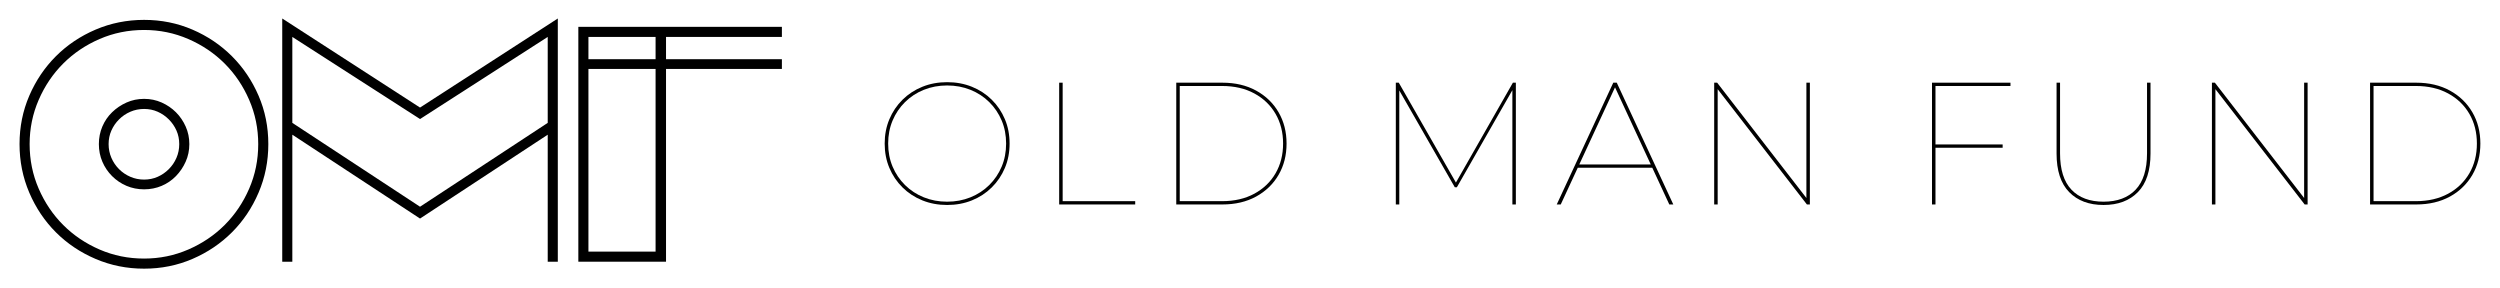
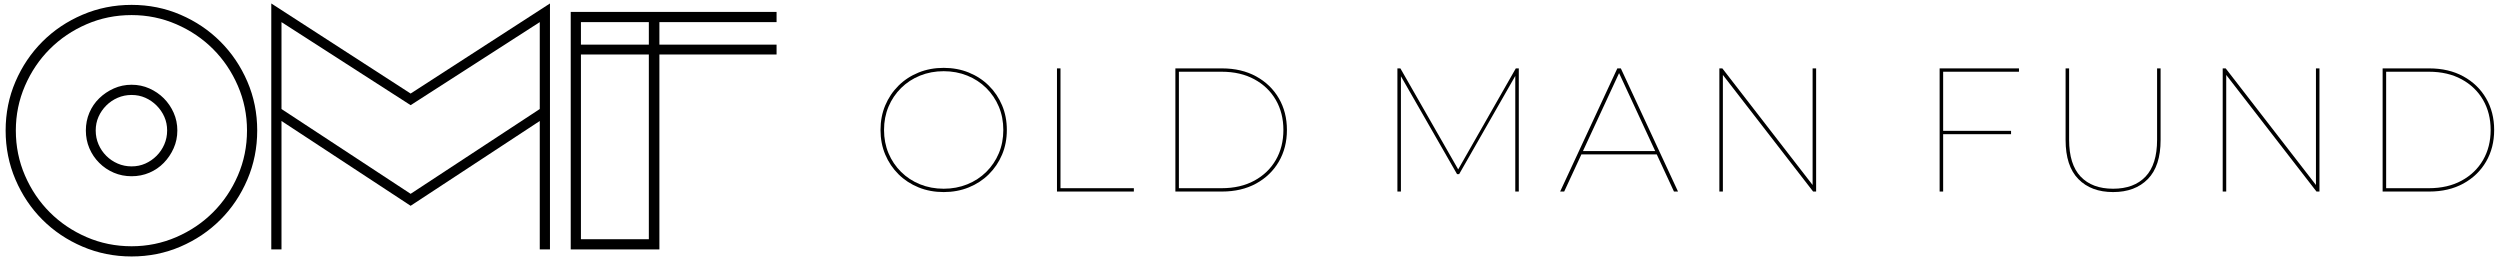
- <svg xmlns="http://www.w3.org/2000/svg" width="100%" height="100%" viewBox="0 0 2874 331" version="1.1" xml:space="preserve" style="fill-rule:evenodd;clip-rule:evenodd;stroke-linejoin:round;stroke-miterlimit:2;">
-   <rect id="Artboard2" x="0" y="0" width="2873.888" height="330.108" style="fill:none;" />
+ <svg xmlns="http://www.w3.org/2000/svg" width="100%" height="100%" viewBox="0 0 2842 296" version="1.1" xml:space="preserve" style="fill-rule:evenodd;clip-rule:evenodd;stroke-linejoin:round;stroke-miterlimit:2;">
+   <rect id="Artboard2" x="0" y="0" width="2841.768" height="295.49" style="fill:none;" />
  <g>
-     <path d="M22.459,165.654c0,-19.733 3.733,-38.267 11.2,-55.6c7.467,-17.333 17.667,-32.467 30.6,-45.4c12.933,-12.933 28.133,-23.133 45.6,-30.6c17.467,-7.467 36.067,-11.2 55.8,-11.2c19.733,0 38.267,3.733 55.6,11.2c17.333,7.467 32.467,17.667 45.4,30.6c12.933,12.933 23.133,28.067 30.6,45.4c7.467,17.333 11.2,35.867 11.2,55.6c0,19.733 -3.733,38.333 -11.2,55.8c-7.467,17.467 -17.667,32.667 -30.6,45.6c-12.933,12.933 -28.067,23.133 -45.4,30.6c-17.333,7.467 -35.867,11.2 -55.6,11.2c-19.733,0 -38.333,-3.733 -55.8,-11.2c-17.467,-7.467 -32.667,-17.667 -45.6,-30.6c-12.933,-12.933 -23.133,-28.133 -30.6,-45.6c-7.467,-17.467 -11.2,-36.067 -11.2,-55.8Zm102.4,0c0,5.6 1.067,10.867 3.2,15.8c2.133,4.933 5.067,9.267 8.8,13c3.733,3.733 8.067,6.667 13,8.8c4.933,2.133 10.2,3.2 15.8,3.2c5.6,0 10.8,-1.067 15.6,-3.2c4.8,-2.133 9.067,-5.067 12.8,-8.8c3.733,-3.733 6.667,-8.067 8.8,-13c2.133,-4.933 3.2,-10.2 3.2,-15.8c0,-5.6 -1.067,-10.8 -3.2,-15.6c-2.133,-4.8 -5.067,-9.067 -8.8,-12.8c-3.733,-3.733 -8,-6.667 -12.8,-8.8c-4.8,-2.133 -10,-3.2 -15.6,-3.2c-5.6,0 -10.867,1.067 -15.8,3.2c-4.933,2.133 -9.267,5.067 -13,8.8c-3.733,3.733 -6.667,8 -8.8,12.8c-2.133,4.8 -3.2,10 -3.2,15.6Zm-90.8,0c-0,18.133 3.467,35.2 10.4,51.2c6.933,16 16.333,29.933 28.2,41.8c11.867,11.867 25.8,21.267 41.8,28.2c16,6.933 33.067,10.4 51.2,10.4c17.867,0 34.8,-3.467 50.8,-10.4c16,-6.933 29.933,-16.333 41.8,-28.2c11.867,-11.867 21.267,-25.8 28.2,-41.8c6.933,-16 10.4,-33.067 10.4,-51.2c0,-17.867 -3.467,-34.8 -10.4,-50.8c-6.933,-16 -16.333,-29.933 -28.2,-41.8c-11.867,-11.867 -25.8,-21.267 -41.8,-28.2c-16,-6.933 -32.933,-10.4 -50.8,-10.4c-18.133,0 -35.2,3.467 -51.2,10.4c-16,6.933 -29.933,16.333 -41.8,28.2c-11.867,11.867 -21.267,25.8 -28.2,41.8c-6.933,16 -10.4,32.933 -10.4,50.8Zm79.6,0c0,-7.2 1.333,-13.933 4,-20.2c2.667,-6.267 6.4,-11.733 11.2,-16.4c4.8,-4.667 10.333,-8.4 16.6,-11.2c6.267,-2.8 13,-4.2 20.2,-4.2c7.2,0 13.933,1.4 20.2,4.2c6.267,2.8 11.733,6.533 16.4,11.2c4.667,4.667 8.4,10.133 11.2,16.4c2.8,6.267 4.2,13 4.2,20.2c-0,7.2 -1.4,13.933 -4.2,20.2c-2.8,6.267 -6.533,11.8 -11.2,16.6c-4.667,4.8 -10.133,8.533 -16.4,11.2c-6.267,2.667 -13,4 -20.2,4c-7.2,-0 -13.933,-1.333 -20.2,-4c-6.267,-2.667 -11.8,-6.4 -16.6,-11.2c-4.8,-4.8 -8.533,-10.333 -11.2,-16.6c-2.667,-6.267 -4,-13 -4,-20.2Z" style="fill-rule:nonzero;" />
-     <path d="M482.859,123.654l158.4,-102.4l0,279.6l-11.6,0l0,-146l-146.8,96.4l-146.8,-96.4l0,146l-11.6,0l0,-279.6l158.4,102.4Zm-146.8,-81.2l0,98.8l146.8,96.4l146.8,-96.4l0,-98.8l-146.8,94.4l-146.8,-94.4Z" style="fill-rule:nonzero;" />
-     <path d="M898.859,30.854l0,11.6l-133.2,0l0,25.6l133.2,0l0,11.2l-133.2,0l0,221.6l-100.8,0l0,-270l234,0Zm-222.4,48.4l0,210l77.2,0l0,-210l-77.2,0Zm0,-36.8l0,25.6l77.2,0l0,-25.6l-77.2,0Z" style="fill-rule:nonzero;" />
-     <path d="M1088.829,235.654c-10.267,0 -19.767,-1.767 -28.5,-5.3c-8.733,-3.533 -16.333,-8.5 -22.8,-14.9c-6.467,-6.4 -11.5,-13.867 -15.1,-22.4c-3.6,-8.533 -5.4,-17.867 -5.4,-28c0,-10.133 1.8,-19.467 5.4,-28c3.6,-8.533 8.633,-16 15.1,-22.4c6.467,-6.4 14.067,-11.367 22.8,-14.9c8.733,-3.533 18.233,-5.3 28.5,-5.3c10.267,0 19.767,1.767 28.5,5.3c8.733,3.533 16.333,8.5 22.8,14.9c6.467,6.4 11.5,13.867 15.1,22.4c3.6,8.533 5.4,17.867 5.4,28c0,10.133 -1.8,19.467 -5.4,28c-3.6,8.533 -8.633,16 -15.1,22.4c-6.467,6.4 -14.067,11.367 -22.8,14.9c-8.733,3.533 -18.233,5.3 -28.5,5.3Zm0,-3.8c9.6,0 18.533,-1.667 26.8,-5c8.267,-3.333 15.467,-8.033 21.6,-14.1c6.133,-6.067 10.9,-13.133 14.3,-21.2c3.4,-8.067 5.1,-16.9 5.1,-26.5c0,-9.6 -1.7,-18.433 -5.1,-26.5c-3.4,-8.067 -8.167,-15.133 -14.3,-21.2c-6.133,-6.067 -13.333,-10.767 -21.6,-14.1c-8.267,-3.333 -17.2,-5 -26.8,-5c-9.6,0 -18.533,1.667 -26.8,5c-8.267,3.333 -15.467,8.033 -21.6,14.1c-6.133,6.067 -10.9,13.133 -14.3,21.2c-3.4,8.067 -5.1,16.9 -5.1,26.5c0,9.6 1.7,18.433 5.1,26.5c3.4,8.067 8.167,15.133 14.3,21.2c6.133,6.067 13.333,10.767 21.6,14.1c8.267,3.333 17.2,5 26.8,5Z" style="fill-rule:nonzero;" />
-     <path d="M1217.629,235.054l0,-140l4,0l0,136.2l83.4,0l0,3.8l-87.4,0Z" style="fill-rule:nonzero;" />
-     <path d="M1352.229,235.054l0,-140l53,0c14.8,0 27.733,3.033 38.8,9.1c11.067,6.067 19.667,14.367 25.8,24.9c6.133,10.533 9.2,22.533 9.2,36c0,13.467 -3.067,25.467 -9.2,36c-6.133,10.533 -14.733,18.833 -25.8,24.9c-11.067,6.067 -24,9.1 -38.8,9.1l-53,0Zm4,-3.8l48.6,0c14.267,0 26.667,-2.867 37.2,-8.6c10.533,-5.733 18.667,-13.567 24.4,-23.5c5.733,-9.933 8.6,-21.3 8.6,-34.1c0,-12.8 -2.867,-24.167 -8.6,-34.1c-5.733,-9.933 -13.867,-17.767 -24.4,-23.5c-10.533,-5.733 -22.933,-8.6 -37.2,-8.6l-48.6,0l0,132.4Z" style="fill-rule:nonzero;" />
-     <path d="M1604.629,235.054l0,-140l3.4,0l66.6,116.4l-1.8,0l66.4,-116.4l3.4,0l0,140l-4,0l0,-134.2l1.6,0l-65.4,114.4l-2.4,0l-65.6,-114.4l1.8,0l0,134.2l-4,0Z" style="fill-rule:nonzero;" />
-     <path d="M1789.629,235.054l65,-140l4,0l65,140l-4.6,0l-63.4,-136.8l2,0l-63.4,136.8l-4.6,0Zm21.4,-42.2l2,-3.8l87,0l2,3.8l-91,0Z" style="fill-rule:nonzero;" />
-     <path d="M1970.629,235.054l0,-140l3.4,0l104.8,135.4l-2.2,0l0,-135.4l4,0l0,140l-3.4,0l-104.8,-135.4l2.2,0l0,135.4l-4,0Z" style="fill-rule:nonzero;" />
-     <path d="M2221.029,235.054l0,-140l90.2,0l0,3.8l-86.2,0l0,136.2l-4,0Zm3,-65.2l0,-3.8l78.2,0l0,3.8l-78.2,0Z" style="fill-rule:nonzero;" />
-     <path d="M2418.229,235.654c-16.667,0 -29.833,-4.933 -39.5,-14.8c-9.667,-9.867 -14.5,-24.667 -14.5,-44.4l0,-81.4l4,0l0,81.2c0,18.667 4.367,32.6 13.1,41.8c8.733,9.2 21.033,13.8 36.9,13.8c15.867,0 28.167,-4.6 36.9,-13.8c8.733,-9.2 13.1,-23.133 13.1,-41.8l0,-81.2l4,0l0,81.4c0,19.733 -4.833,34.533 -14.5,44.4c-9.667,9.867 -22.833,14.8 -39.5,14.8Z" style="fill-rule:nonzero;" />
-     <path d="M2542.829,235.054l0,-140l3.4,0l104.8,135.4l-2.2,0l0,-135.4l4,0l0,140l-3.4,0l-104.8,-135.4l2.2,0l0,135.4l-4,0Z" style="fill-rule:nonzero;" />
-     <path d="M2724.629,235.054l0,-140l53,0c14.8,0 27.733,3.033 38.8,9.1c11.067,6.067 19.667,14.367 25.8,24.9c6.133,10.533 9.2,22.533 9.2,36c0,13.467 -3.067,25.467 -9.2,36c-6.133,10.533 -14.733,18.833 -25.8,24.9c-11.067,6.067 -24,9.1 -38.8,9.1l-53,0Zm4,-3.8l48.6,0c14.267,0 26.667,-2.867 37.2,-8.6c10.533,-5.733 18.667,-13.567 24.4,-23.5c5.733,-9.933 8.6,-21.3 8.6,-34.1c0,-12.8 -2.867,-24.167 -8.6,-34.1c-5.733,-9.933 -13.867,-17.767 -24.4,-23.5c-10.533,-5.733 -22.933,-8.6 -37.2,-8.6l-48.6,0l0,132.4Z" style="fill-rule:nonzero;" />
+     <path d="M6.399,148.345c0,-19.733 3.733,-38.267 11.2,-55.6c7.467,-17.333 17.667,-32.467 30.6,-45.4c12.933,-12.933 28.133,-23.133 45.6,-30.6c17.467,-7.467 36.067,-11.2 55.8,-11.2c19.733,0 38.267,3.733 55.6,11.2c17.333,7.467 32.467,17.667 45.4,30.6c12.933,12.933 23.133,28.067 30.6,45.4c7.467,17.333 11.2,35.867 11.2,55.6c0,19.733 -3.733,38.333 -11.2,55.8c-7.467,17.467 -17.667,32.667 -30.6,45.6c-12.933,12.933 -28.067,23.133 -45.4,30.6c-17.333,7.467 -35.867,11.2 -55.6,11.2c-19.733,0 -38.333,-3.733 -55.8,-11.2c-17.467,-7.467 -32.667,-17.667 -45.6,-30.6c-12.933,-12.933 -23.133,-28.133 -30.6,-45.6c-7.467,-17.467 -11.2,-36.067 -11.2,-55.8Zm102.4,0c0,5.6 1.067,10.867 3.2,15.8c2.133,4.933 5.067,9.267 8.8,13c3.733,3.733 8.067,6.667 13,8.8c4.933,2.133 10.2,3.2 15.8,3.2c5.6,0 10.8,-1.067 15.6,-3.2c4.8,-2.133 9.067,-5.067 12.8,-8.8c3.733,-3.733 6.667,-8.067 8.8,-13c2.133,-4.933 3.2,-10.2 3.2,-15.8c0,-5.6 -1.067,-10.8 -3.2,-15.6c-2.133,-4.8 -5.067,-9.067 -8.8,-12.8c-3.733,-3.733 -8,-6.667 -12.8,-8.8c-4.8,-2.133 -10,-3.2 -15.6,-3.2c-5.6,0 -10.867,1.067 -15.8,3.2c-4.933,2.133 -9.267,5.067 -13,8.8c-3.733,3.733 -6.667,8 -8.8,12.8c-2.133,4.8 -3.2,10 -3.2,15.6Zm-90.8,0c0,18.133 3.467,35.2 10.4,51.2c6.933,16 16.333,29.933 28.2,41.8c11.867,11.867 25.8,21.267 41.8,28.2c16,6.933 33.067,10.4 51.2,10.4c17.867,0 34.8,-3.467 50.8,-10.4c16,-6.933 29.933,-16.333 41.8,-28.2c11.867,-11.867 21.267,-25.8 28.2,-41.8c6.933,-16 10.4,-33.067 10.4,-51.2c0,-17.867 -3.467,-34.8 -10.4,-50.8c-6.933,-16 -16.333,-29.933 -28.2,-41.8c-11.867,-11.867 -25.8,-21.267 -41.8,-28.2c-16,-6.933 -32.933,-10.4 -50.8,-10.4c-18.133,0 -35.2,3.467 -51.2,10.4c-16,6.933 -29.933,16.333 -41.8,28.2c-11.867,11.867 -21.267,25.8 -28.2,41.8c-6.933,16 -10.4,32.933 -10.4,50.8Zm79.6,0c0,-7.2 1.333,-13.933 4,-20.2c2.667,-6.267 6.4,-11.733 11.2,-16.4c4.8,-4.667 10.333,-8.4 16.6,-11.2c6.267,-2.8 13,-4.2 20.2,-4.2c7.2,0 13.933,1.4 20.2,4.2c6.267,2.8 11.733,6.533 16.4,11.2c4.667,4.667 8.4,10.133 11.2,16.4c2.8,6.267 4.2,13 4.2,20.2c-0,7.2 -1.4,13.933 -4.2,20.2c-2.8,6.267 -6.533,11.8 -11.2,16.6c-4.667,4.8 -10.133,8.533 -16.4,11.2c-6.267,2.667 -13,4 -20.2,4c-7.2,0 -13.933,-1.333 -20.2,-4c-6.267,-2.667 -11.8,-6.4 -16.6,-11.2c-4.8,-4.8 -8.533,-10.333 -11.2,-16.6c-2.667,-6.267 -4,-13 -4,-20.2Z" style="fill-rule:nonzero;" />
+     <path d="M466.799,106.345l158.4,-102.4l0,279.6l-11.6,0l0,-146l-146.8,96.4l-146.8,-96.4l0,146l-11.6,0l0,-279.6l158.4,102.4Zm-146.8,-81.2l0,98.8l146.8,96.4l146.8,-96.4l0,-98.8l-146.8,94.4l-146.8,-94.4Z" style="fill-rule:nonzero;" />
+     <path d="M882.799,13.545l0,11.6l-133.2,0l0,25.6l133.2,0l0,11.2l-133.2,0l0,221.6l-100.8,0l0,-270l234,0Zm-222.4,48.4l0,210l77.2,0l0,-210l-77.2,0Zm0,-36.8l0,25.6l77.2,0l0,-25.6l-77.2,0Z" style="fill-rule:nonzero;" />
+     <path d="M1072.769,218.345c-10.267,0 -19.767,-1.767 -28.5,-5.3c-8.733,-3.533 -16.333,-8.5 -22.8,-14.9c-6.467,-6.4 -11.5,-13.867 -15.1,-22.4c-3.6,-8.533 -5.4,-17.867 -5.4,-28c0,-10.133 1.8,-19.467 5.4,-28c3.6,-8.533 8.633,-16 15.1,-22.4c6.467,-6.4 14.067,-11.367 22.8,-14.9c8.733,-3.533 18.233,-5.3 28.5,-5.3c10.267,0 19.767,1.767 28.5,5.3c8.733,3.533 16.333,8.5 22.8,14.9c6.467,6.4 11.5,13.867 15.1,22.4c3.6,8.533 5.4,17.867 5.4,28c0,10.133 -1.8,19.467 -5.4,28c-3.6,8.533 -8.633,16 -15.1,22.4c-6.467,6.4 -14.067,11.367 -22.8,14.9c-8.733,3.533 -18.233,5.3 -28.5,5.3Zm0,-3.8c9.6,0 18.533,-1.667 26.8,-5c8.267,-3.333 15.467,-8.033 21.6,-14.1c6.133,-6.067 10.9,-13.133 14.3,-21.2c3.4,-8.067 5.1,-16.9 5.1,-26.5c0,-9.6 -1.7,-18.433 -5.1,-26.5c-3.4,-8.067 -8.167,-15.133 -14.3,-21.2c-6.133,-6.067 -13.333,-10.767 -21.6,-14.1c-8.267,-3.333 -17.2,-5 -26.8,-5c-9.6,0 -18.533,1.667 -26.8,5c-8.267,3.333 -15.467,8.033 -21.6,14.1c-6.133,6.067 -10.9,13.133 -14.3,21.2c-3.4,8.067 -5.1,16.9 -5.1,26.5c0,9.6 1.7,18.433 5.1,26.5c3.4,8.067 8.167,15.133 14.3,21.2c6.133,6.067 13.333,10.767 21.6,14.1c8.267,3.333 17.2,5 26.8,5Z" style="fill-rule:nonzero;" />
+     <path d="M1201.569,217.745l0,-140l4,0l0,136.2l83.4,0l0,3.8l-87.4,0Z" style="fill-rule:nonzero;" />
+     <path d="M1336.169,217.745l0,-140l53,0c14.8,0 27.733,3.033 38.8,9.1c11.067,6.067 19.667,14.367 25.8,24.9c6.133,10.533 9.2,22.533 9.2,36c0,13.467 -3.067,25.467 -9.2,36c-6.133,10.533 -14.733,18.833 -25.8,24.9c-11.067,6.067 -24,9.1 -38.8,9.1l-53,0Zm4,-3.8l48.6,0c14.267,0 26.667,-2.867 37.2,-8.6c10.533,-5.733 18.667,-13.567 24.4,-23.5c5.733,-9.933 8.6,-21.3 8.6,-34.1c0,-12.8 -2.867,-24.167 -8.6,-34.1c-5.733,-9.933 -13.867,-17.767 -24.4,-23.5c-10.533,-5.733 -22.933,-8.6 -37.2,-8.6l-48.6,0l0,132.4Z" style="fill-rule:nonzero;" />
+     <path d="M1588.569,217.745l0,-140l3.4,0l66.6,116.4l-1.8,0l66.4,-116.4l3.4,0l0,140l-4,0l0,-134.2l1.6,0l-65.4,114.4l-2.4,0l-65.6,-114.4l1.8,0l0,134.2l-4,0Z" style="fill-rule:nonzero;" />
+     <path d="M1773.569,217.745l65,-140l4,0l65,140l-4.6,0l-63.4,-136.8l2,0l-63.4,136.8l-4.6,0Zm21.4,-42.2l2,-3.8l87,0l2,3.8l-91,0Z" style="fill-rule:nonzero;" />
+     <path d="M1954.569,217.745l0,-140l3.4,0l104.8,135.4l-2.2,0l0,-135.4l4,0l0,140l-3.4,0l-104.8,-135.4l2.2,0l0,135.4l-4,0Z" style="fill-rule:nonzero;" />
+     <path d="M2204.969,217.745l0,-140l90.2,0l0,3.8l-86.2,0l0,136.2l-4,0Zm3,-65.2l0,-3.8l78.2,0l0,3.8l-78.2,0Z" style="fill-rule:nonzero;" />
+     <path d="M2402.169,218.345c-16.667,0 -29.833,-4.933 -39.5,-14.8c-9.667,-9.867 -14.5,-24.667 -14.5,-44.4l0,-81.4l4,0l0,81.2c0,18.667 4.367,32.6 13.1,41.8c8.733,9.2 21.033,13.8 36.9,13.8c15.867,0 28.167,-4.6 36.9,-13.8c8.733,-9.2 13.1,-23.133 13.1,-41.8l0,-81.2l4,0l0,81.4c0,19.733 -4.833,34.533 -14.5,44.4c-9.667,9.867 -22.833,14.8 -39.5,14.8Z" style="fill-rule:nonzero;" />
+     <path d="M2526.769,217.745l0,-140l3.4,0l104.8,135.4l-2.2,0l0,-135.4l4,0l0,140l-3.4,0l-104.8,-135.4l2.2,0l0,135.4l-4,0Z" style="fill-rule:nonzero;" />
+     <path d="M2708.569,217.745l0,-140l53,0c14.8,0 27.733,3.033 38.8,9.1c11.067,6.067 19.667,14.367 25.8,24.9c6.133,10.533 9.2,22.533 9.2,36c0,13.467 -3.067,25.467 -9.2,36c-6.133,10.533 -14.733,18.833 -25.8,24.9c-11.067,6.067 -24,9.1 -38.8,9.1l-53,0Zm4,-3.8l48.6,0c14.267,0 26.667,-2.867 37.2,-8.6c10.533,-5.733 18.667,-13.567 24.4,-23.5c5.733,-9.933 8.6,-21.3 8.6,-34.1c0,-12.8 -2.867,-24.167 -8.6,-34.1c-5.733,-9.933 -13.867,-17.767 -24.4,-23.5c-10.533,-5.733 -22.933,-8.6 -37.2,-8.6l-48.6,0l0,132.4Z" style="fill-rule:nonzero;" />
  </g>
</svg>
